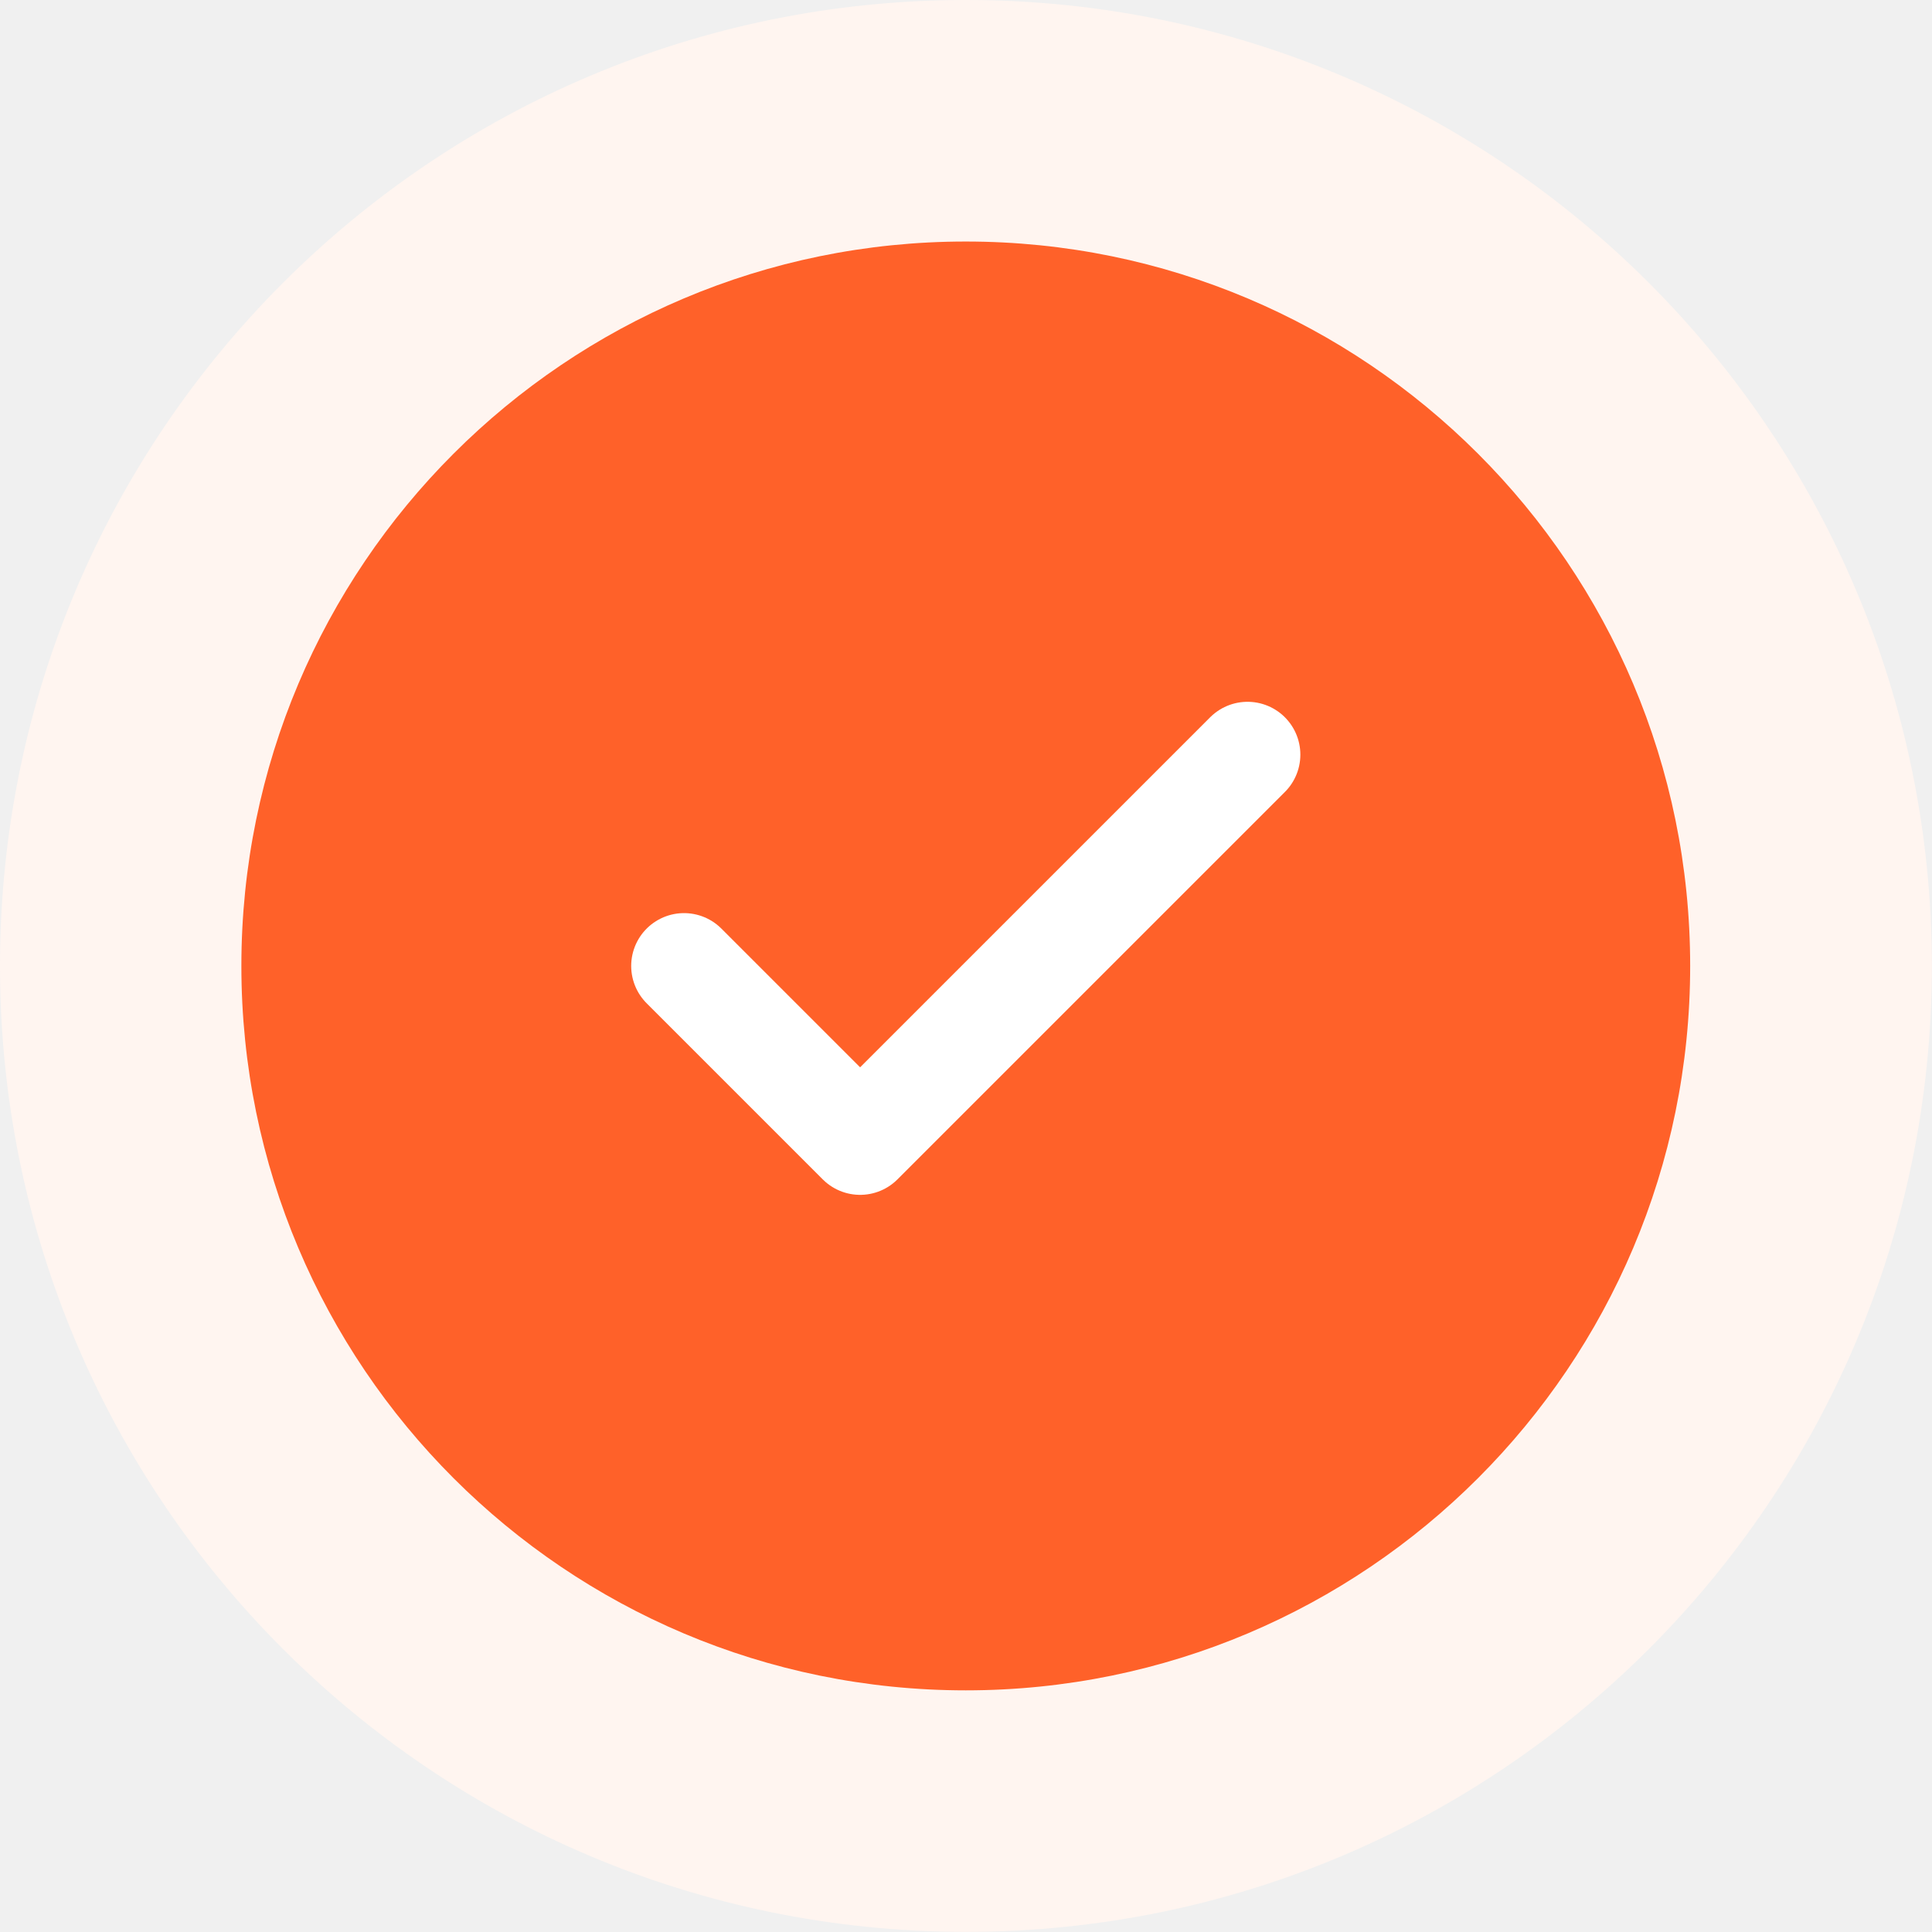
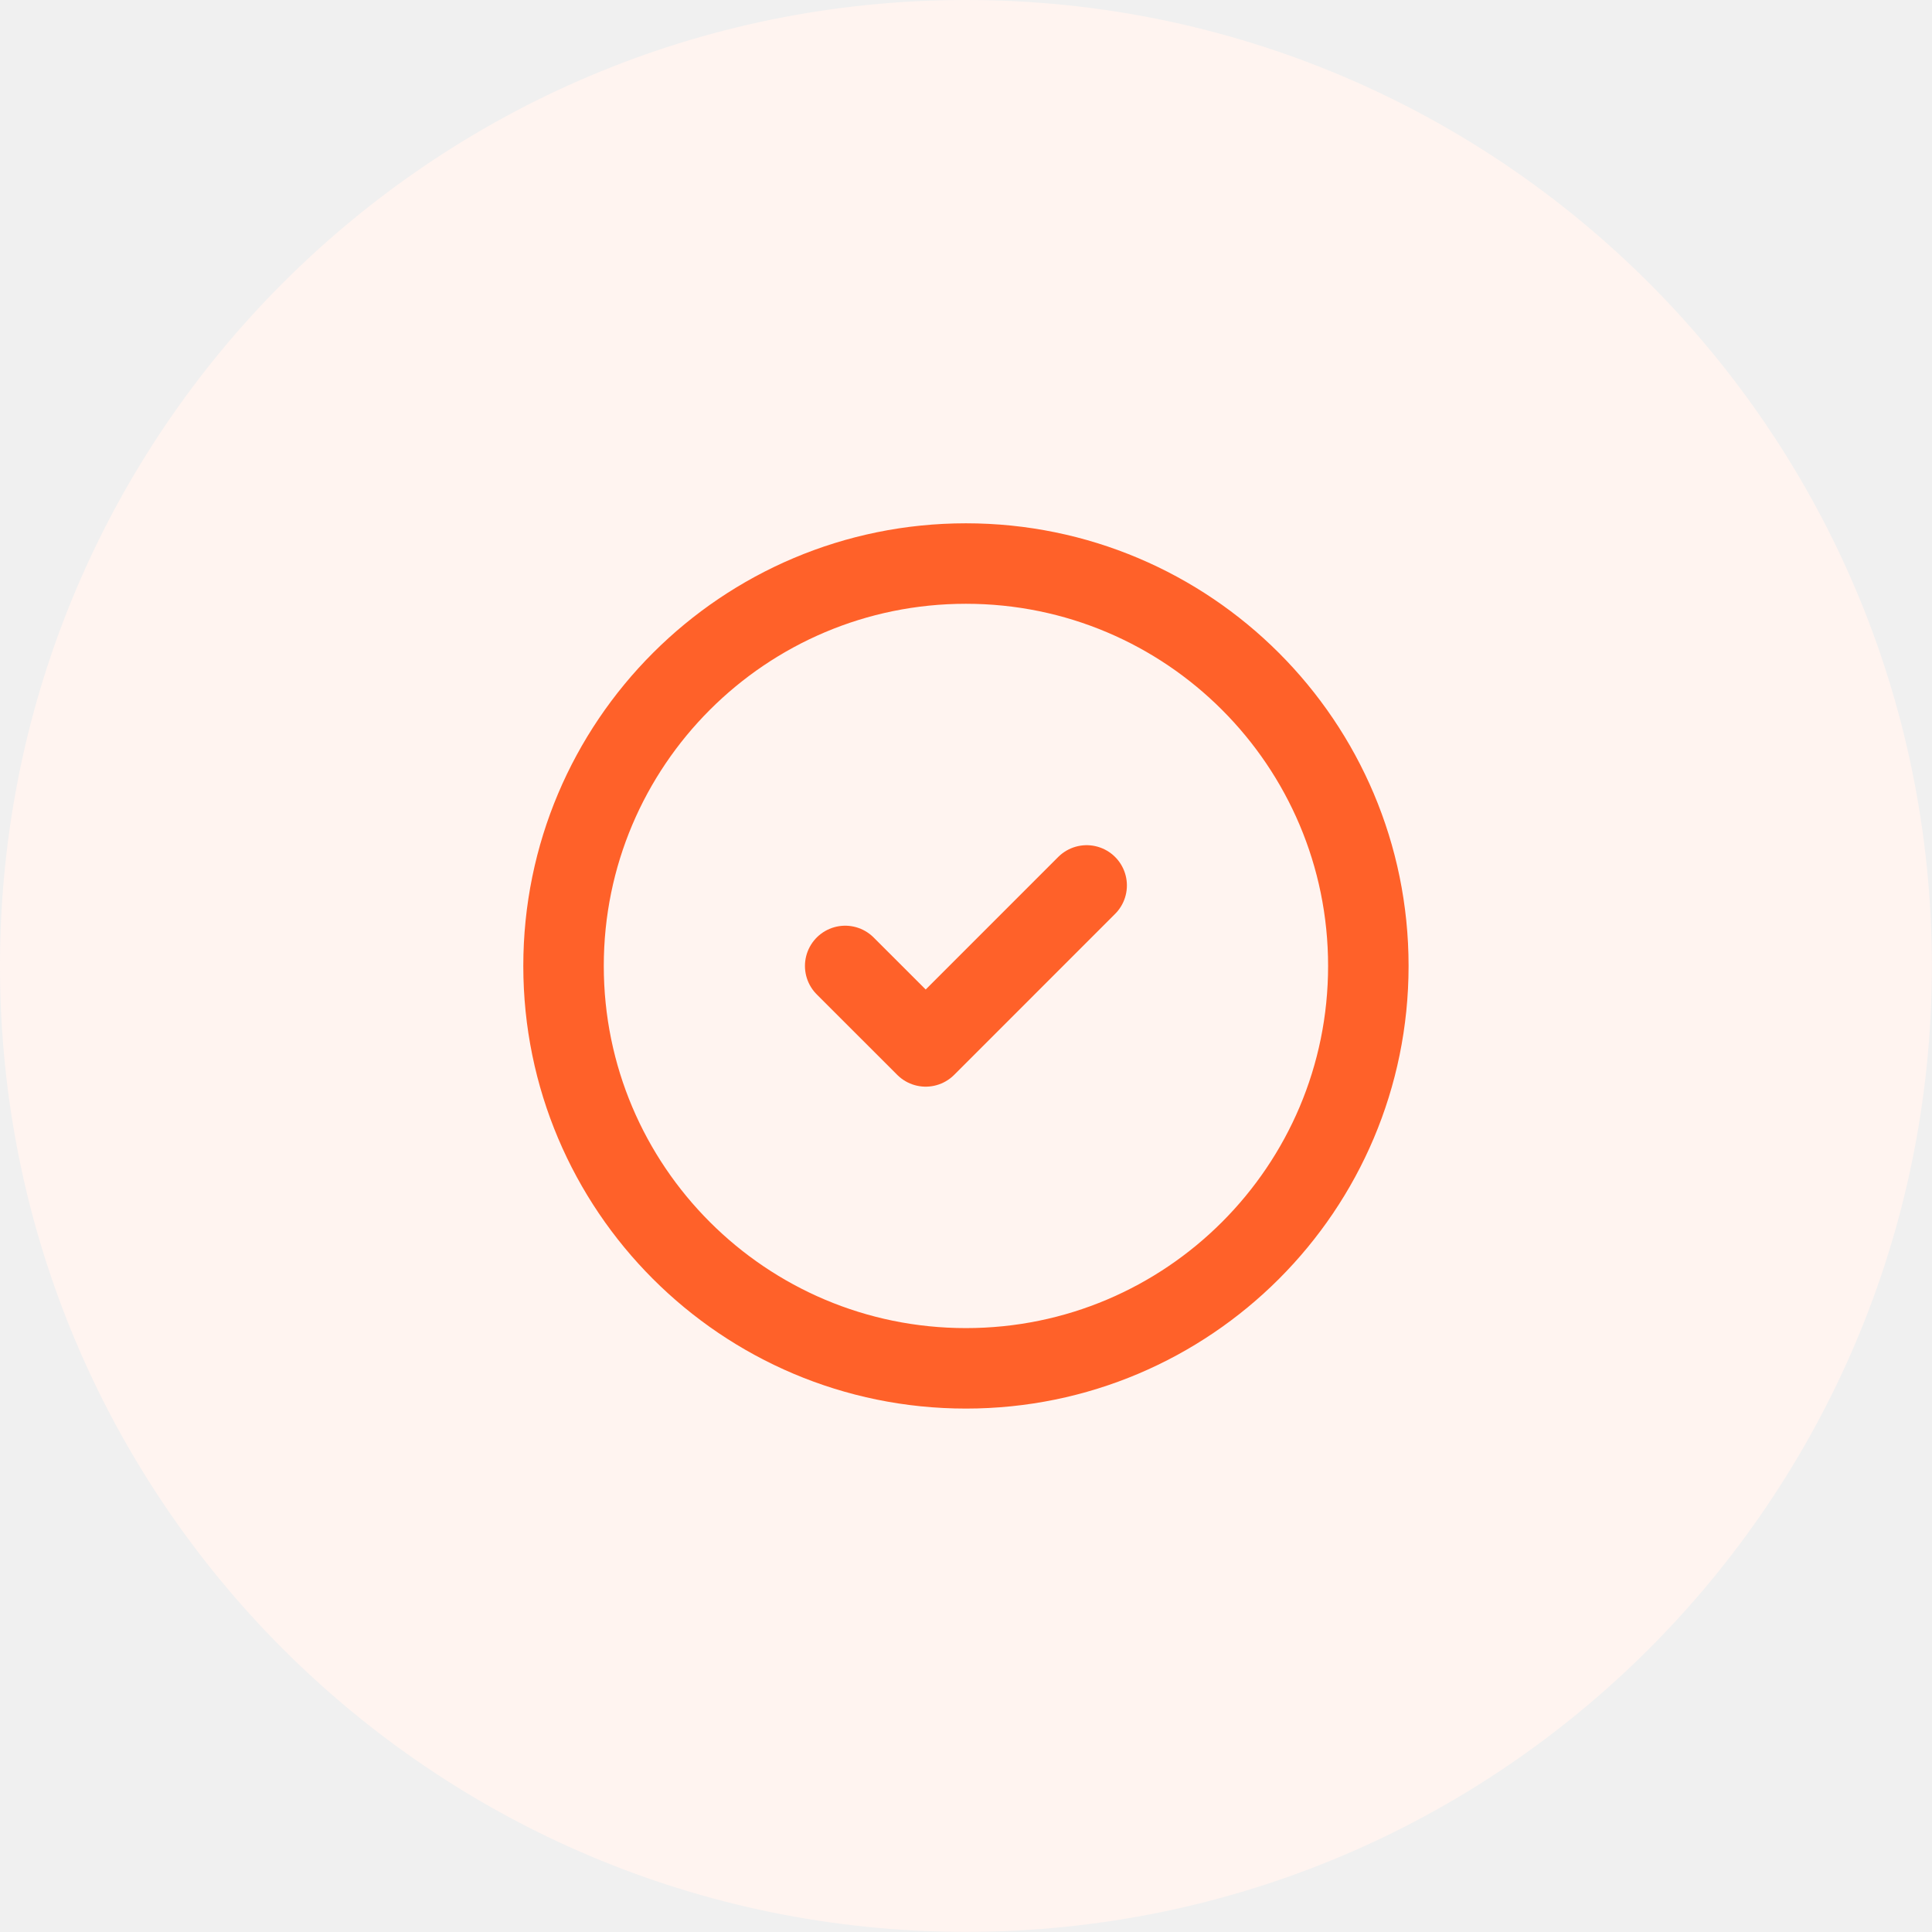
<svg xmlns="http://www.w3.org/2000/svg" width="64" height="64" viewBox="0 0 64 64" fill="none">
-   <path d="M0 31.998C0 14.326 14.326 0 31.998 0C49.669 0 63.995 14.326 63.995 31.998C63.995 49.669 49.669 63.995 31.998 63.995C14.326 63.995 0 49.669 0 31.998Z" fill="#FFF5F0" />
-   <path d="M7.996 31.998C7.996 18.744 18.739 8.001 31.992 8.001C45.246 8.001 55.989 18.744 55.989 31.998C55.989 45.251 45.246 55.995 31.992 55.995C18.739 55.995 7.996 45.251 7.996 31.998Z" fill="#FF6129" />
-   <path d="M41.326 24.998L28.492 37.831L22.659 31.998" stroke="white" stroke-width="3.5" stroke-linecap="round" stroke-linejoin="round" />
+   <path d="M0 31.998C0 14.326 14.326 0 31.998 0C49.669 0 63.995 14.326 63.995 31.998C63.995 49.669 49.669 63.995 31.998 63.995C14.326 63.995 0 49.669 0 31.998Z" fill="#FFF4F0" />
+   <path d="M31.998 45.328C39.36 45.328 45.328 39.36 45.328 31.998C45.328 24.636 39.36 18.668 31.998 18.668C24.636 18.668 18.668 24.636 18.668 31.998C18.668 39.36 24.636 45.328 31.998 45.328Z" stroke="#FF6129" stroke-width="2.666" stroke-linecap="round" stroke-linejoin="round" />
+   <path d="M27.998 31.998L30.665 34.664L35.997 29.331" stroke="#FF6129" stroke-width="2.666" stroke-linecap="round" stroke-linejoin="round" />
</svg>
